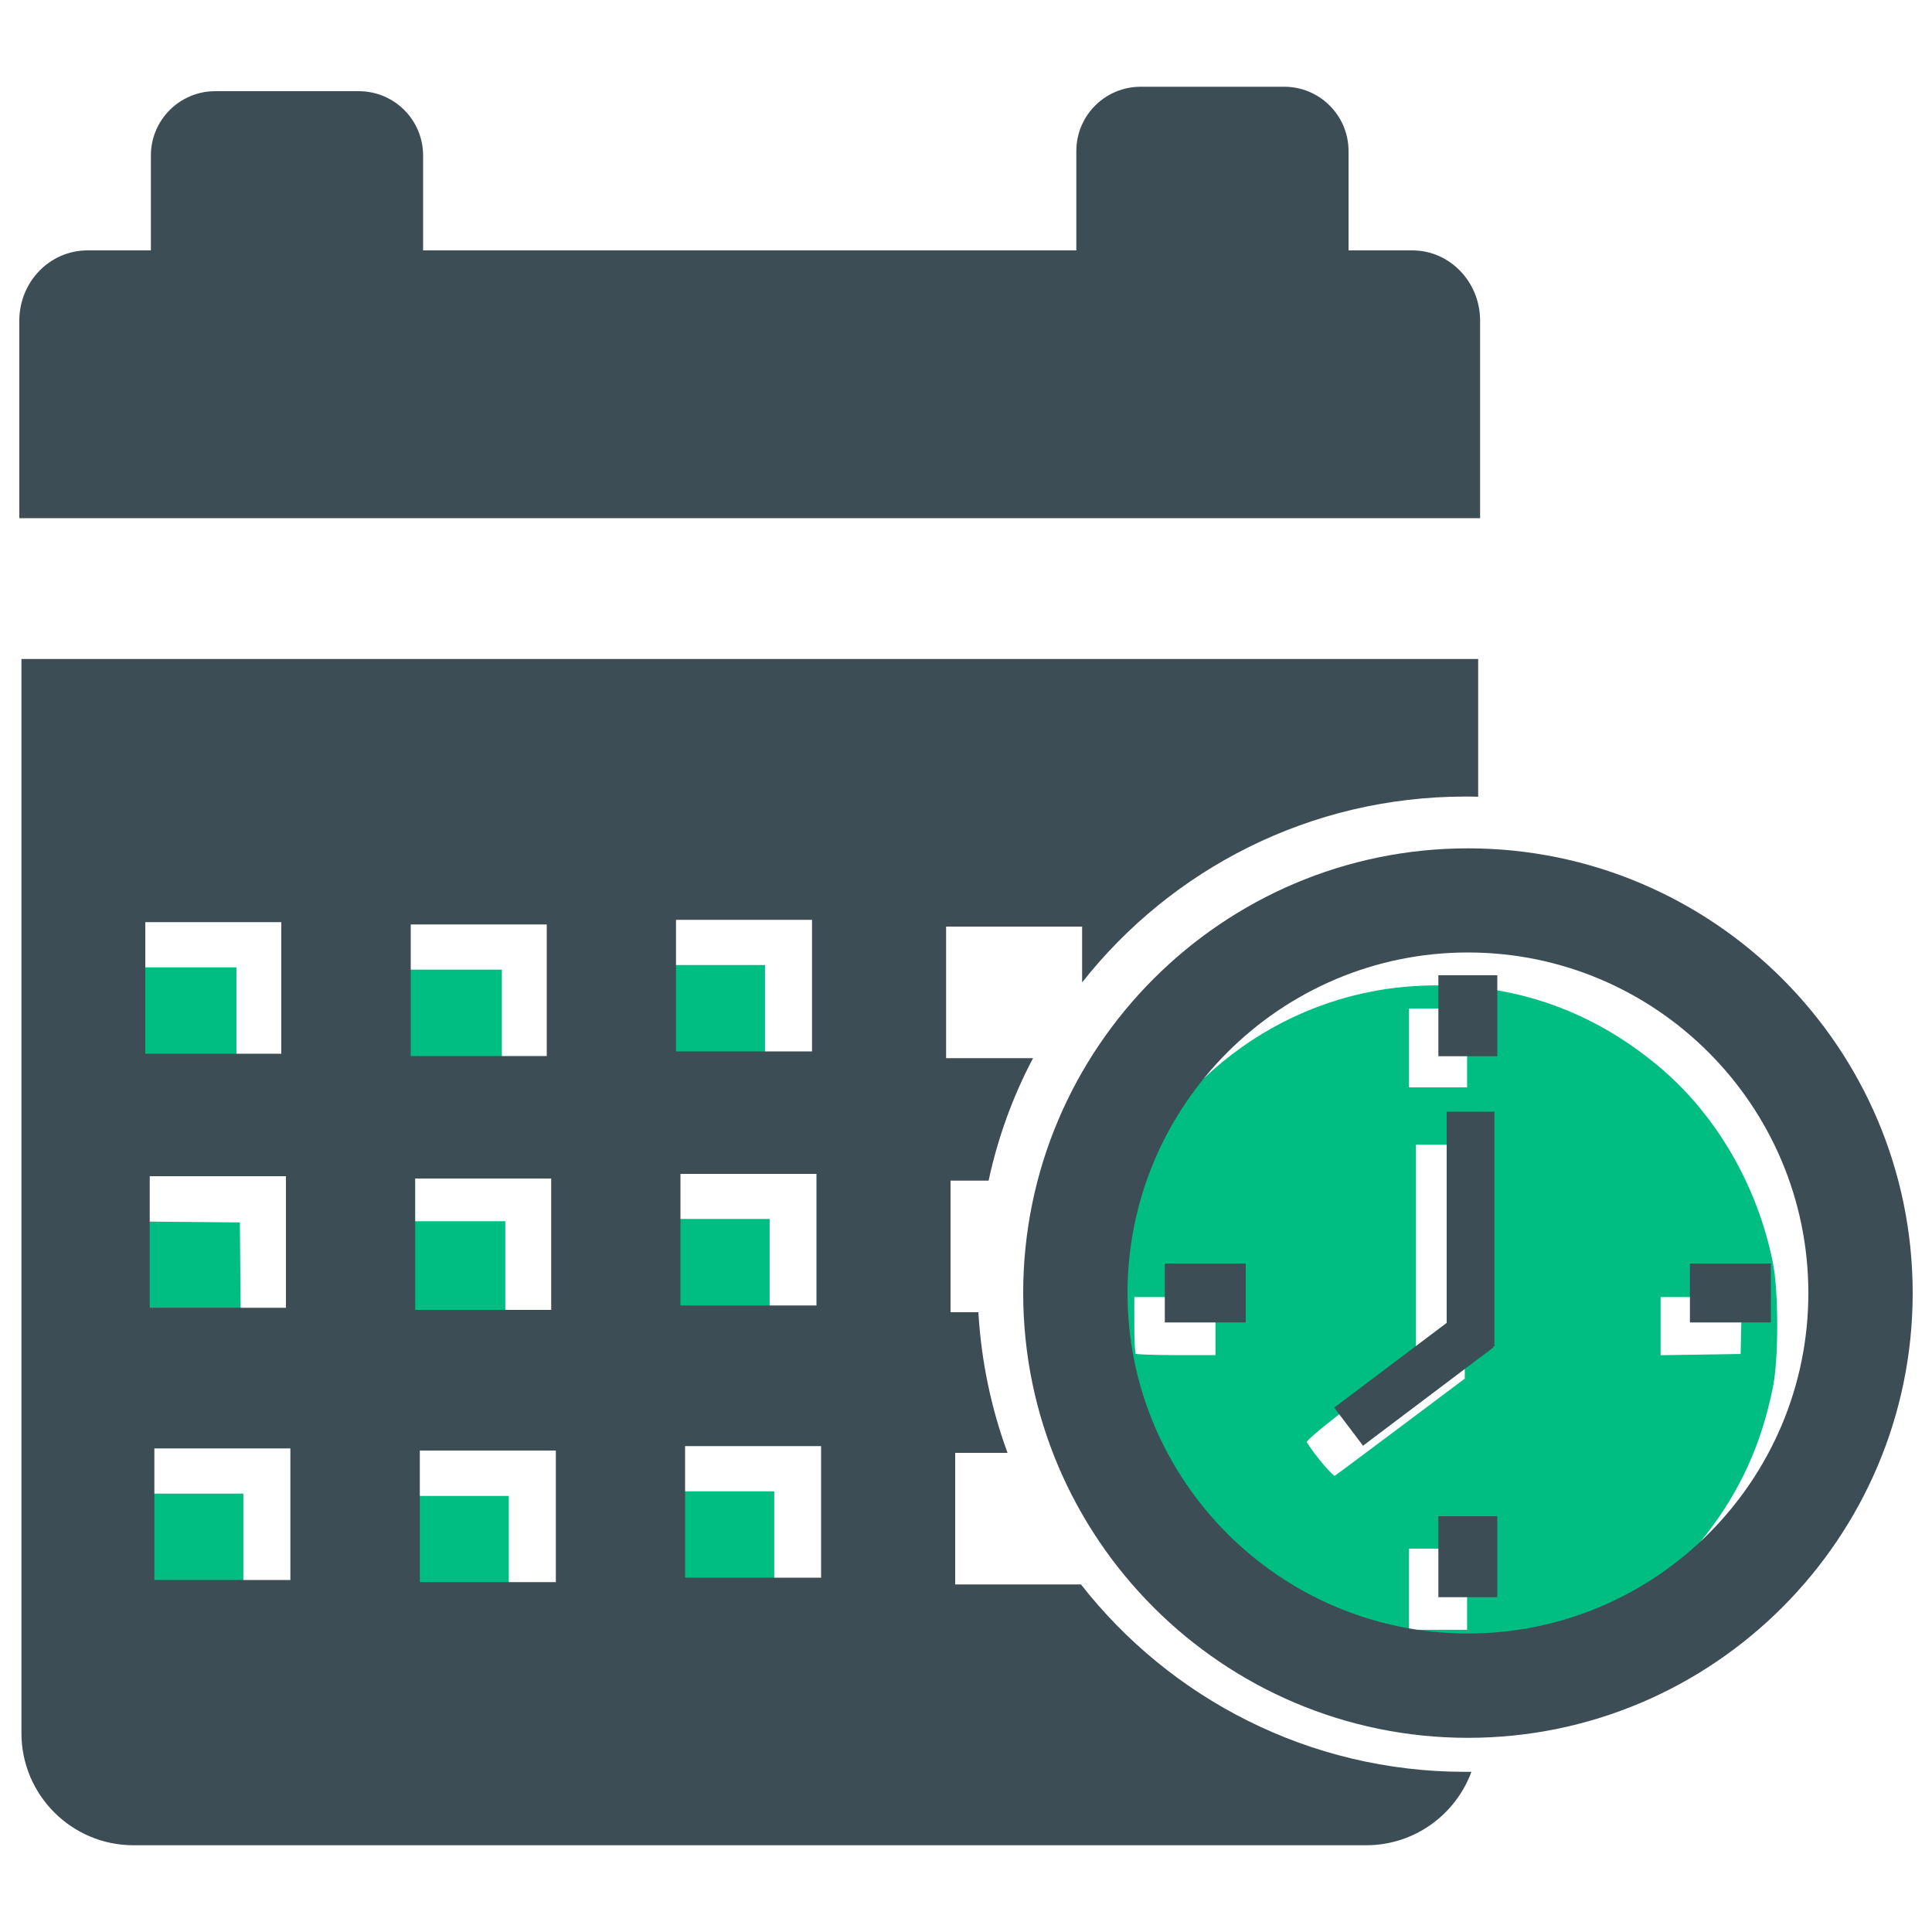
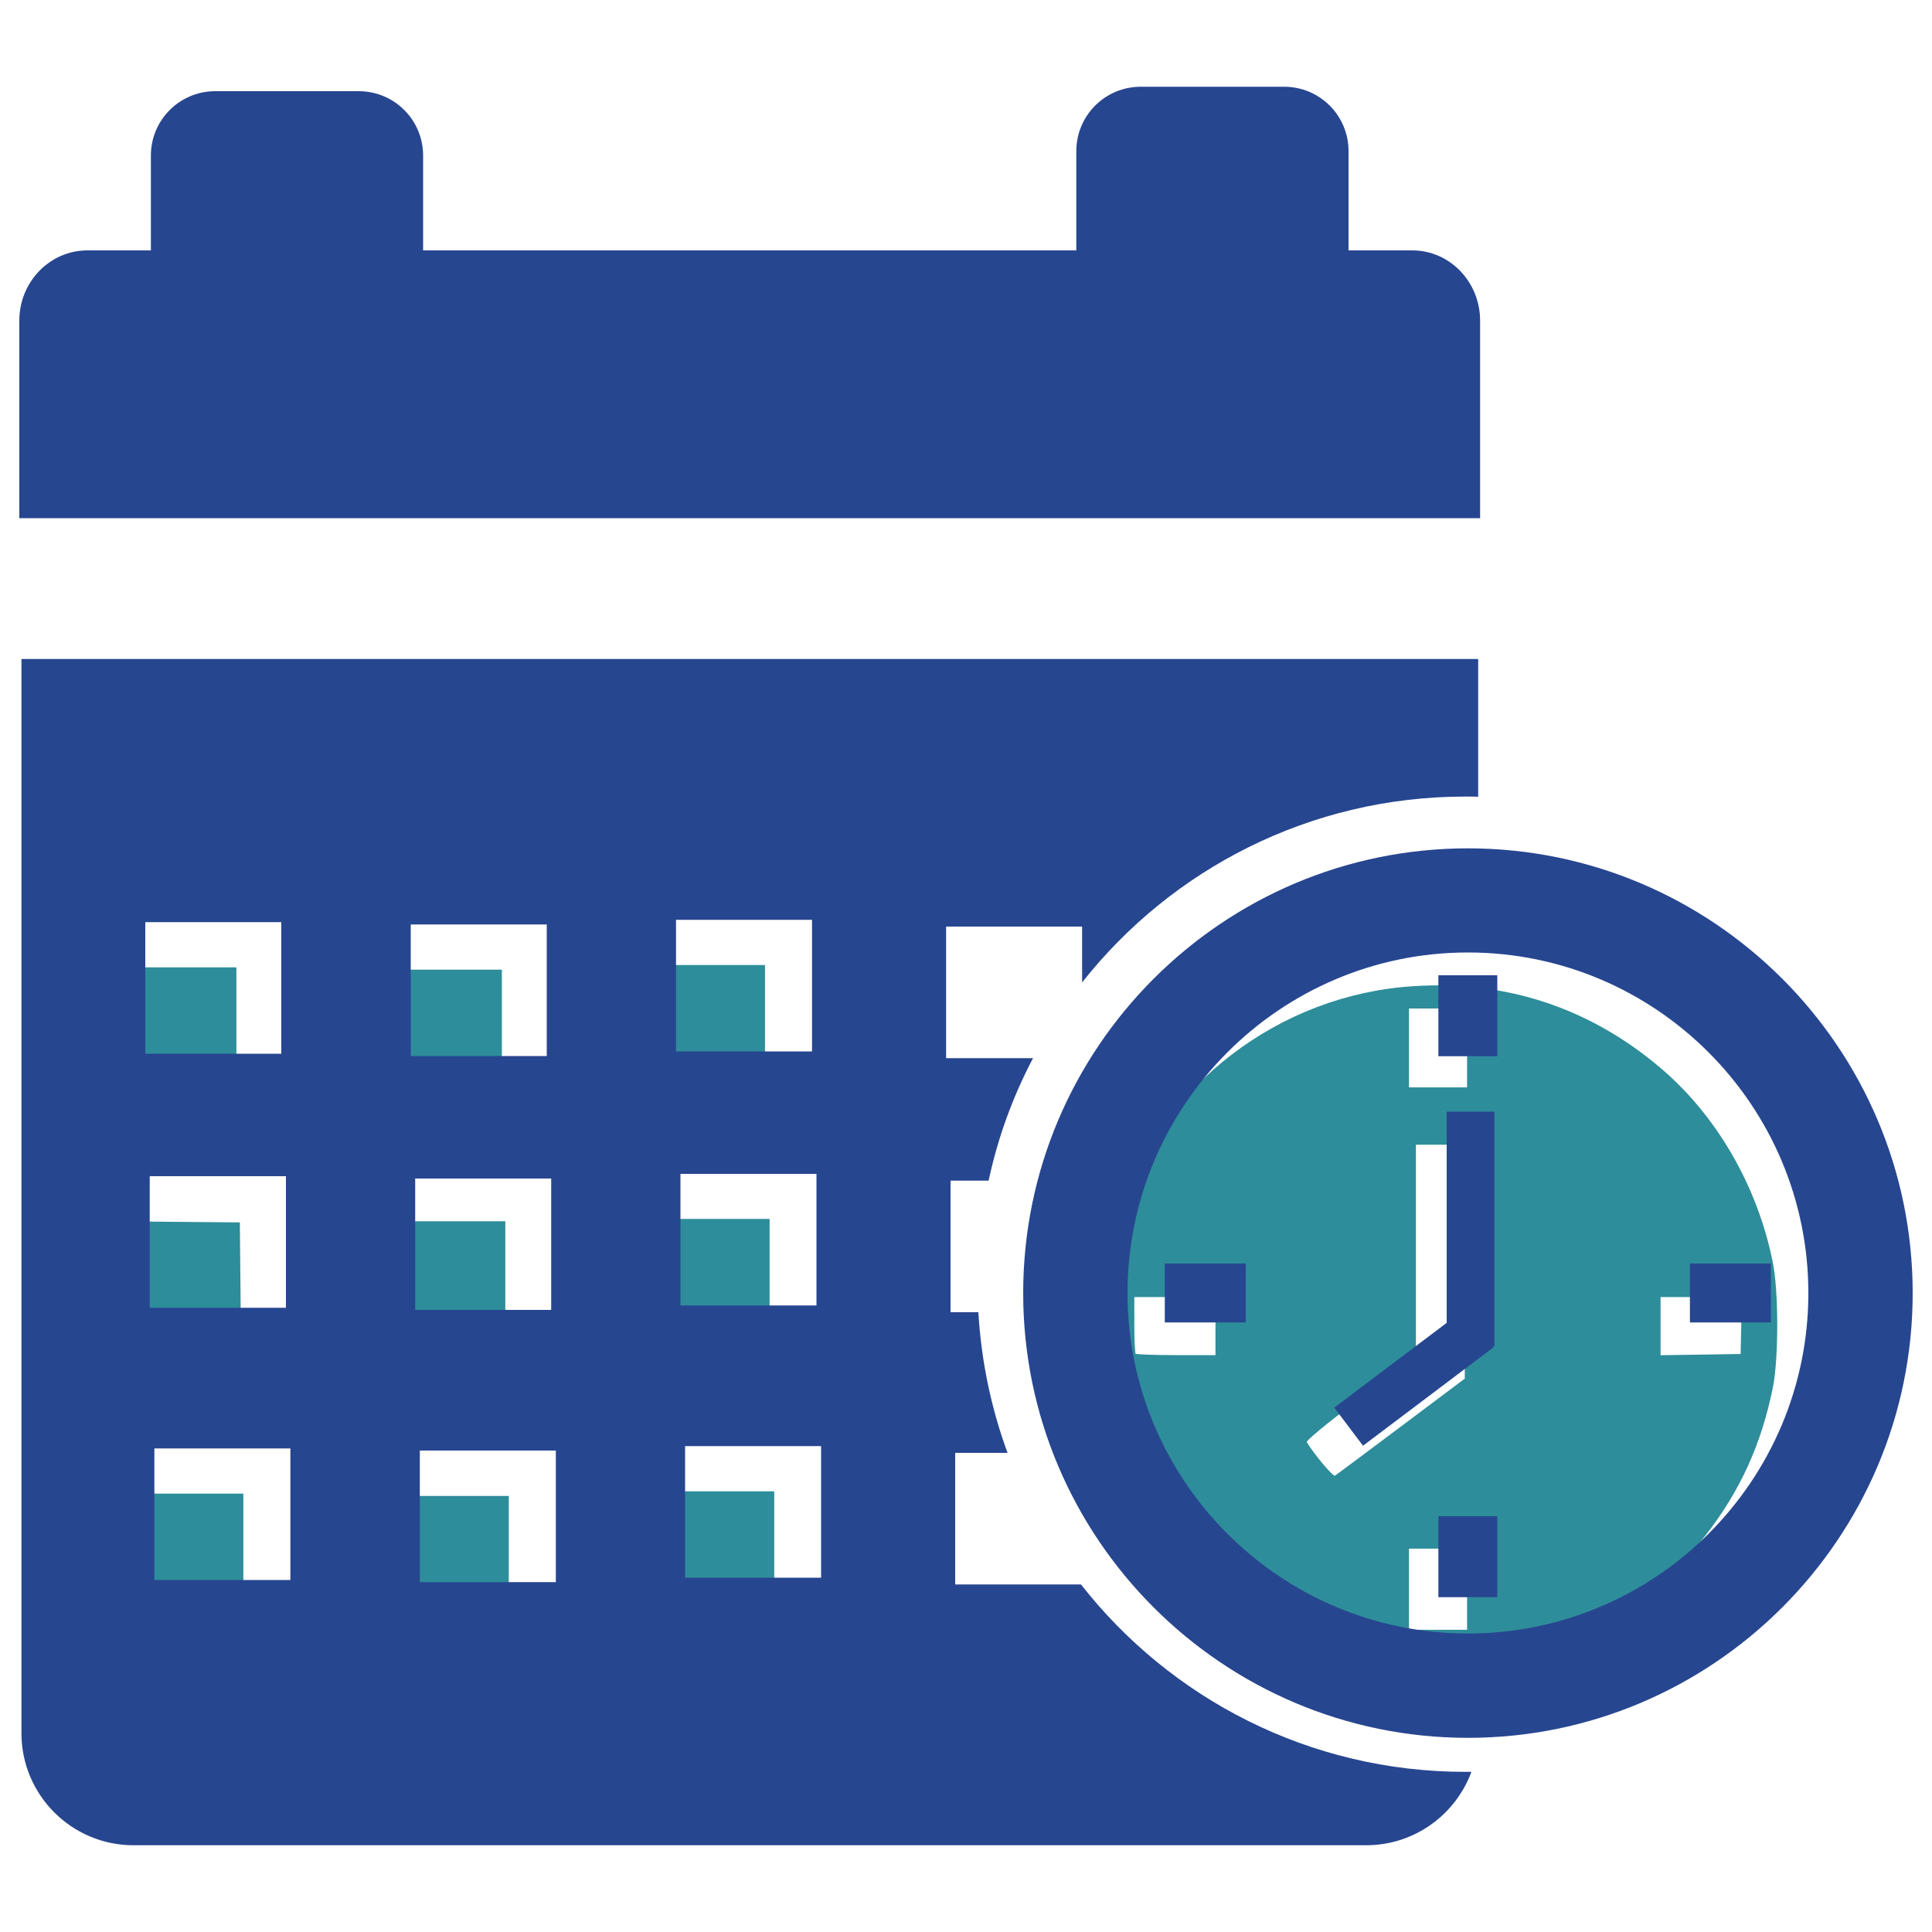
<svg xmlns="http://www.w3.org/2000/svg" version="1.1" x="0px" y="0px" viewBox="0 0 1000 1000" enable-background="new 0 0 1000 1000" xml:space="preserve" id="svg28">
  <defs id="defs32" />
-   <path style="fill:#00bd82;fill-opacity:1;stroke:#00bd82;stroke-width:1;paint-order:markers fill stroke" d="M 51.374,535.245 V 501.195 H 86.619 121.864 v 34.05 34.05 H 86.619 51.374 Z" id="path2464" />
-   <path style="fill:#00bd82;fill-opacity:1;stroke:#00bd82;stroke-width:1;paint-order:markers fill stroke" d="m 188.769,536.44 v -34.05 h 35.245 35.245 v 34.05 34.05 h -35.245 -35.245 z" id="path2466" />
-   <path style="fill:#00bd82;fill-opacity:1;stroke:#00bd82;stroke-width:1;paint-order:markers fill stroke" d="M 326.165,534.05 V 500 h 34.648 34.648 v 34.05 34.05 h -34.648 -34.648 z" id="path2468" />
-   <path style="fill:#00bd82;fill-opacity:1;stroke:#00bd82;stroke-width:1;paint-order:markers fill stroke" d="m 53.763,666.649 v -34.068 l 34.946,0.317 34.946,0.317 0.317,33.751 0.317,33.751 H 89.027 53.763 Z" id="path2470" />
-   <path style="fill:#00bd82;fill-opacity:1;stroke:#00bd82;stroke-width:1;paint-order:markers fill stroke" d="m 189.964,667.861 v -35.245 h 35.544 35.544 v 35.245 35.245 h -35.544 -35.544 z" id="path2474" />
-   <path style="fill:#00bd82;fill-opacity:1;stroke:#00bd82;stroke-width:1;paint-order:markers fill stroke" d="m 328.554,665.472 v -34.05 h 34.648 34.648 v 34.05 34.05 h -34.648 -34.648 z" id="path2476" />
-   <path style="fill:#00bd82;fill-opacity:1;stroke:#00bd82;stroke-width:1;paint-order:markers fill stroke" d="m 56.153,807.646 v -34.05 h 34.648 34.648 v 34.05 34.05 H 90.8 56.153 Z" id="path2478" />
-   <path style="fill:#00bd82;fill-opacity:1;stroke:#00bd82;stroke-width:1;paint-order:markers fill stroke" d="m 193.548,808.841 v -34.05 h 34.648 34.648 v 34.05 34.05 h -34.648 -34.648 z" id="path2480" />
-   <path style="fill:#00bd82;fill-opacity:1;stroke:#00bd82;stroke-width:1;paint-order:markers fill stroke" d="m 330.944,806.452 v -34.05 h 34.648 34.648 v 34.05 34.05 H 365.591 330.944 Z" id="path2482" />
-   <path style="fill:#00bd82;fill-opacity:1;stroke:#00bd82;stroke-width:1;paint-order:markers fill stroke" d="m 728.793,861.297 c -28.852,-3.437 -57.006,-12.995 -78.138,-26.527 -33.586,-21.506 -60.603,-55.804 -72.963,-92.622 -6.672,-19.876 -8.274,-30.588 -8.338,-55.769 -0.066,-25.793 1.773,-37.558 9.129,-58.4 23.419,-66.362 83.841,-112.574 153.017,-117.032 47.695,-3.073 90.53,10.974 127.035,41.661 29.445,24.752 50.722,61.445 58.623,101.099 2.983,14.968 2.984,49.513 0.002,64.289 -5.939,29.435 -16.955,53.611 -34.859,76.507 -32.226,41.211 -80.651,65.53 -133.167,66.877 -8.888,0.228 -18.043,0.19 -20.342,-0.084 z m 31.063,-38.717 v -21.505 h -15.532 -15.532 v 21.505 21.505 h 15.532 15.532 z m -34.349,-83.881 33.154,-24.873 v -60.916 -60.916 h -13.142 -13.142 v 54.827 54.827 l -28.698,21.712 c -18.559,14.041 -28.398,22.213 -27.849,23.13 4.044,6.756 14.052,18.568 15.164,17.899 0.747,-0.45 16.278,-12.01 34.513,-25.69 z m -95.878,-52.319 v -15.532 h -21.505 -21.505 v 14.735 c 0,8.104 0.358,15.094 0.796,15.532 0.438,0.438 10.115,0.796 21.505,0.796 h 20.709 z m 272.138,-0.299 0.334,-15.233 h -21.541 -21.541 v 15.559 15.559 l 21.207,-0.326 21.207,-0.326 z M 759.857,542.413 v -20.908 h -15.532 -15.532 v 20.908 20.908 h 15.532 15.532 z" id="path2393" />
-   <g id="g26" style="fill:#3d4d55;fill-opacity:1">
-     <path d="M766.1,268.2V166c0-20.1-15.7-36.4-35.1-36.4H45.1C25.7,129.7,10,145.9,10,166v102.2H766.1z" id="path4" style="fill:#3d4d55;fill-opacity:1" />
-     <path d="M219,152.5c0,18.4-14.9,33.3-33.3,33.3h-74.3c-18.4,0-33.3-14.9-33.3-33.3v-72c0-18.4,14.9-33.3,33.3-33.3h74.3c18.4,0,33.3,14.9,33.3,33.3V152.5z" id="path6" style="fill:#3d4d55;fill-opacity:1" />
-     <path d="M698,150.2c0,18.4-14.9,33.3-33.3,33.3h-74.3c-18.4,0-33.3-14.9-33.3-33.3v-72c0-18.4,14.9-33.3,33.3-33.3h74.3c18.4,0,33.3,14.9,33.3,33.3V150.2z" id="path8" style="fill:#3d4d55;fill-opacity:1" />
-     <path d="M758.4,917.1c-80.8,0-152.7-38-198.9-97h-65.1V752h27.1c-8.4-22.9-13.6-47.3-15.1-72.8H492v-68.1h19.7c4.8-22.4,12.6-43.7,23-63.4h-45v-68.1h70.4v28.9c46.2-58.6,117.9-96.2,198.3-96.2c2.2,0,4.5,0,6.7,0.1v-71.3h-754v556c0,32,26,58,58,58h638c25,0,46.3-15.8,54.5-38C760.5,917.1,759.4,917.1,758.4,917.1z M75.2,477.3h70.4v68.1H75.2V477.3z M77.5,608.8H148v68.1H77.5V608.8z M150.3,817.8H79.9v-68.1h70.4V817.8z M212.5,478.5H283v68.1h-70.4V478.5z M214.9,610h70.4V678h-70.4V610z M287.7,818.9h-70.4v-68.1h70.4V818.9z M349.9,476.1h70.4v68.1h-70.4V476.1z M352.2,607.6h70.4v68.1h-70.4V607.6z M425,816.6h-70.4v-68.1H425V816.6z" id="path10" style="fill:#3d4d55;fill-opacity:1" />
-     <path d="M759.8,439.1c-126.9,0-230.2,103.3-230.2,230.2c0,126.9,103.3,230.2,230.2,230.2c126.9,0,230.2-103.3,230.2-230.2C990,542.3,886.7,439.1,759.8,439.1L759.8,439.1z M759.8,845.5c-97.2,0-176.2-79.1-176.2-176.2S662.6,493,759.8,493C857,493,936,572.1,936,669.3S857,845.5,759.8,845.5L759.8,845.5z" id="path12" style="fill:#3d4d55;fill-opacity:1" />
-     <path d="M602.9,654h41.9v30.5h-41.9V654z" id="path14" style="fill:#3d4d55;fill-opacity:1" />
-     <path d="M874.7,654h41.9v30.5h-41.9V654z" id="path16" style="fill:#3d4d55;fill-opacity:1" />
-     <path d="M744.5,504.8h30.5v41.9h-30.5V504.8z" id="path18" style="fill:#3d4d55;fill-opacity:1" />
-     <path d="M744.5,784.8h30.5v41.9h-30.5V784.8z" id="path20" style="fill:#3d4d55;fill-opacity:1" />
-     <path d="M748.8,575.4h24.7v121.5h-24.7V575.4z" id="path22" style="fill:#3d4d55;fill-opacity:1" />
-     <path d="M705.5,748.3l-14.9-19.7l67.5-50.9l14.9,19.7L705.5,748.3z" id="path24" style="fill:#3d4d55;fill-opacity:1" />
+   <path style="fill:#2E8D9A;fill-opacity:1;stroke:#2E8D9A;stroke-width:1;paint-order:markers fill stroke" d="M 51.374,535.245 V 501.195 H 86.619 121.864 v 34.05 34.05 H 86.619 51.374 Z" id="path2464" />
+   <path style="fill:#2E8D9A;fill-opacity:1;stroke:#2E8D9A;stroke-width:1;paint-order:markers fill stroke" d="m 188.769,536.44 v -34.05 h 35.245 35.245 v 34.05 34.05 h -35.245 -35.245 z" id="path2466" />
+   <path style="fill:#2E8D9A;fill-opacity:1;stroke:#2E8D9A;stroke-width:1;paint-order:markers fill stroke" d="M 326.165,534.05 V 500 h 34.648 34.648 v 34.05 34.05 h -34.648 -34.648 z" id="path2468" />
+   <path style="fill:#2E8D9A;fill-opacity:1;stroke:#2E8D9A;stroke-width:1;paint-order:markers fill stroke" d="m 53.763,666.649 v -34.068 l 34.946,0.317 34.946,0.317 0.317,33.751 0.317,33.751 H 89.027 53.763 Z" id="path2470" />
+   <path style="fill:#2E8D9A;fill-opacity:1;stroke:#2E8D9A;stroke-width:1;paint-order:markers fill stroke" d="m 189.964,667.861 v -35.245 h 35.544 35.544 v 35.245 35.245 h -35.544 -35.544 z" id="path2474" />
+   <path style="fill:#2E8D9A;fill-opacity:1;stroke:#2E8D9A;stroke-width:1;paint-order:markers fill stroke" d="m 328.554,665.472 v -34.05 h 34.648 34.648 v 34.05 34.05 h -34.648 -34.648 z" id="path2476" />
+   <path style="fill:#2E8D9A;fill-opacity:1;stroke:#2E8D9A;stroke-width:1;paint-order:markers fill stroke" d="m 56.153,807.646 v -34.05 h 34.648 34.648 v 34.05 34.05 H 90.8 56.153 Z" id="path2478" />
+   <path style="fill:#2E8D9A;fill-opacity:1;stroke:#2E8D9A;stroke-width:1;paint-order:markers fill stroke" d="m 193.548,808.841 v -34.05 h 34.648 34.648 v 34.05 34.05 h -34.648 -34.648 z" id="path2480" />
+   <path style="fill:#2E8D9A;fill-opacity:1;stroke:#2E8D9A;stroke-width:1;paint-order:markers fill stroke" d="m 330.944,806.452 v -34.05 h 34.648 34.648 v 34.05 34.05 H 365.591 330.944 Z" id="path2482" />
+   <path style="fill:#2E8D9A;fill-opacity:1;stroke:#2E8D9A;stroke-width:1;paint-order:markers fill stroke" d="m 728.793,861.297 c -28.852,-3.437 -57.006,-12.995 -78.138,-26.527 -33.586,-21.506 -60.603,-55.804 -72.963,-92.622 -6.672,-19.876 -8.274,-30.588 -8.338,-55.769 -0.066,-25.793 1.773,-37.558 9.129,-58.4 23.419,-66.362 83.841,-112.574 153.017,-117.032 47.695,-3.073 90.53,10.974 127.035,41.661 29.445,24.752 50.722,61.445 58.623,101.099 2.983,14.968 2.984,49.513 0.002,64.289 -5.939,29.435 -16.955,53.611 -34.859,76.507 -32.226,41.211 -80.651,65.53 -133.167,66.877 -8.888,0.228 -18.043,0.19 -20.342,-0.084 z m 31.063,-38.717 v -21.505 h -15.532 -15.532 v 21.505 21.505 h 15.532 15.532 z m -34.349,-83.881 33.154,-24.873 v -60.916 -60.916 h -13.142 -13.142 v 54.827 54.827 l -28.698,21.712 c -18.559,14.041 -28.398,22.213 -27.849,23.13 4.044,6.756 14.052,18.568 15.164,17.899 0.747,-0.45 16.278,-12.01 34.513,-25.69 z m -95.878,-52.319 v -15.532 h -21.505 -21.505 v 14.735 c 0,8.104 0.358,15.094 0.796,15.532 0.438,0.438 10.115,0.796 21.505,0.796 h 20.709 z m 272.138,-0.299 0.334,-15.233 h -21.541 -21.541 v 15.559 15.559 l 21.207,-0.326 21.207,-0.326 z M 759.857,542.413 v -20.908 h -15.532 -15.532 v 20.908 20.908 h 15.532 15.532 z" id="path2393" />
+   <g id="g26" style="fill:#274690;fill-opacity:1">
+     <path d="M766.1,268.2V166c0-20.1-15.7-36.4-35.1-36.4H45.1C25.7,129.7,10,145.9,10,166v102.2H766.1z" id="path4" style="fill:#274690;fill-opacity:1" />
+     <path d="M219,152.5c0,18.4-14.9,33.3-33.3,33.3h-74.3c-18.4,0-33.3-14.9-33.3-33.3v-72c0-18.4,14.9-33.3,33.3-33.3h74.3c18.4,0,33.3,14.9,33.3,33.3V152.5z" id="path6" style="fill:#274690;fill-opacity:1" />
+     <path d="M698,150.2c0,18.4-14.9,33.3-33.3,33.3h-74.3c-18.4,0-33.3-14.9-33.3-33.3v-72c0-18.4,14.9-33.3,33.3-33.3h74.3c18.4,0,33.3,14.9,33.3,33.3V150.2z" id="path8" style="fill:#274690;fill-opacity:1" />
+     <path d="M758.4,917.1c-80.8,0-152.7-38-198.9-97h-65.1V752h27.1c-8.4-22.9-13.6-47.3-15.1-72.8H492v-68.1h19.7c4.8-22.4,12.6-43.7,23-63.4h-45v-68.1h70.4v28.9c46.2-58.6,117.9-96.2,198.3-96.2c2.2,0,4.5,0,6.7,0.1v-71.3h-754v556c0,32,26,58,58,58h638c25,0,46.3-15.8,54.5-38C760.5,917.1,759.4,917.1,758.4,917.1z M75.2,477.3h70.4v68.1H75.2V477.3z M77.5,608.8H148v68.1H77.5V608.8z M150.3,817.8H79.9v-68.1h70.4V817.8z M212.5,478.5H283v68.1h-70.4V478.5z M214.9,610h70.4V678h-70.4V610z M287.7,818.9h-70.4v-68.1h70.4V818.9z M349.9,476.1h70.4v68.1h-70.4V476.1z M352.2,607.6h70.4v68.1h-70.4V607.6z M425,816.6h-70.4v-68.1H425V816.6z" id="path10" style="fill:#274690;fill-opacity:1" />
+     <path d="M759.8,439.1c-126.9,0-230.2,103.3-230.2,230.2c0,126.9,103.3,230.2,230.2,230.2c126.9,0,230.2-103.3,230.2-230.2C990,542.3,886.7,439.1,759.8,439.1L759.8,439.1z M759.8,845.5c-97.2,0-176.2-79.1-176.2-176.2S662.6,493,759.8,493C857,493,936,572.1,936,669.3S857,845.5,759.8,845.5L759.8,845.5z" id="path12" style="fill:#274690;fill-opacity:1" />
+     <path d="M602.9,654h41.9v30.5h-41.9V654z" id="path14" style="fill:#274690;fill-opacity:1" />
+     <path d="M874.7,654h41.9v30.5h-41.9V654z" id="path16" style="fill:#274690;fill-opacity:1" />
+     <path d="M744.5,504.8h30.5v41.9h-30.5V504.8z" id="path18" style="fill:#274690;fill-opacity:1" />
+     <path d="M744.5,784.8h30.5v41.9h-30.5V784.8z" id="path20" style="fill:#274690;fill-opacity:1" />
+     <path d="M748.8,575.4h24.7v121.5h-24.7V575.4z" id="path22" style="fill:#274690;fill-opacity:1" />
+     <path d="M705.5,748.3l-14.9-19.7l67.5-50.9l14.9,19.7L705.5,748.3z" id="path24" style="fill:#274690;fill-opacity:1" />
  </g>
</svg>
